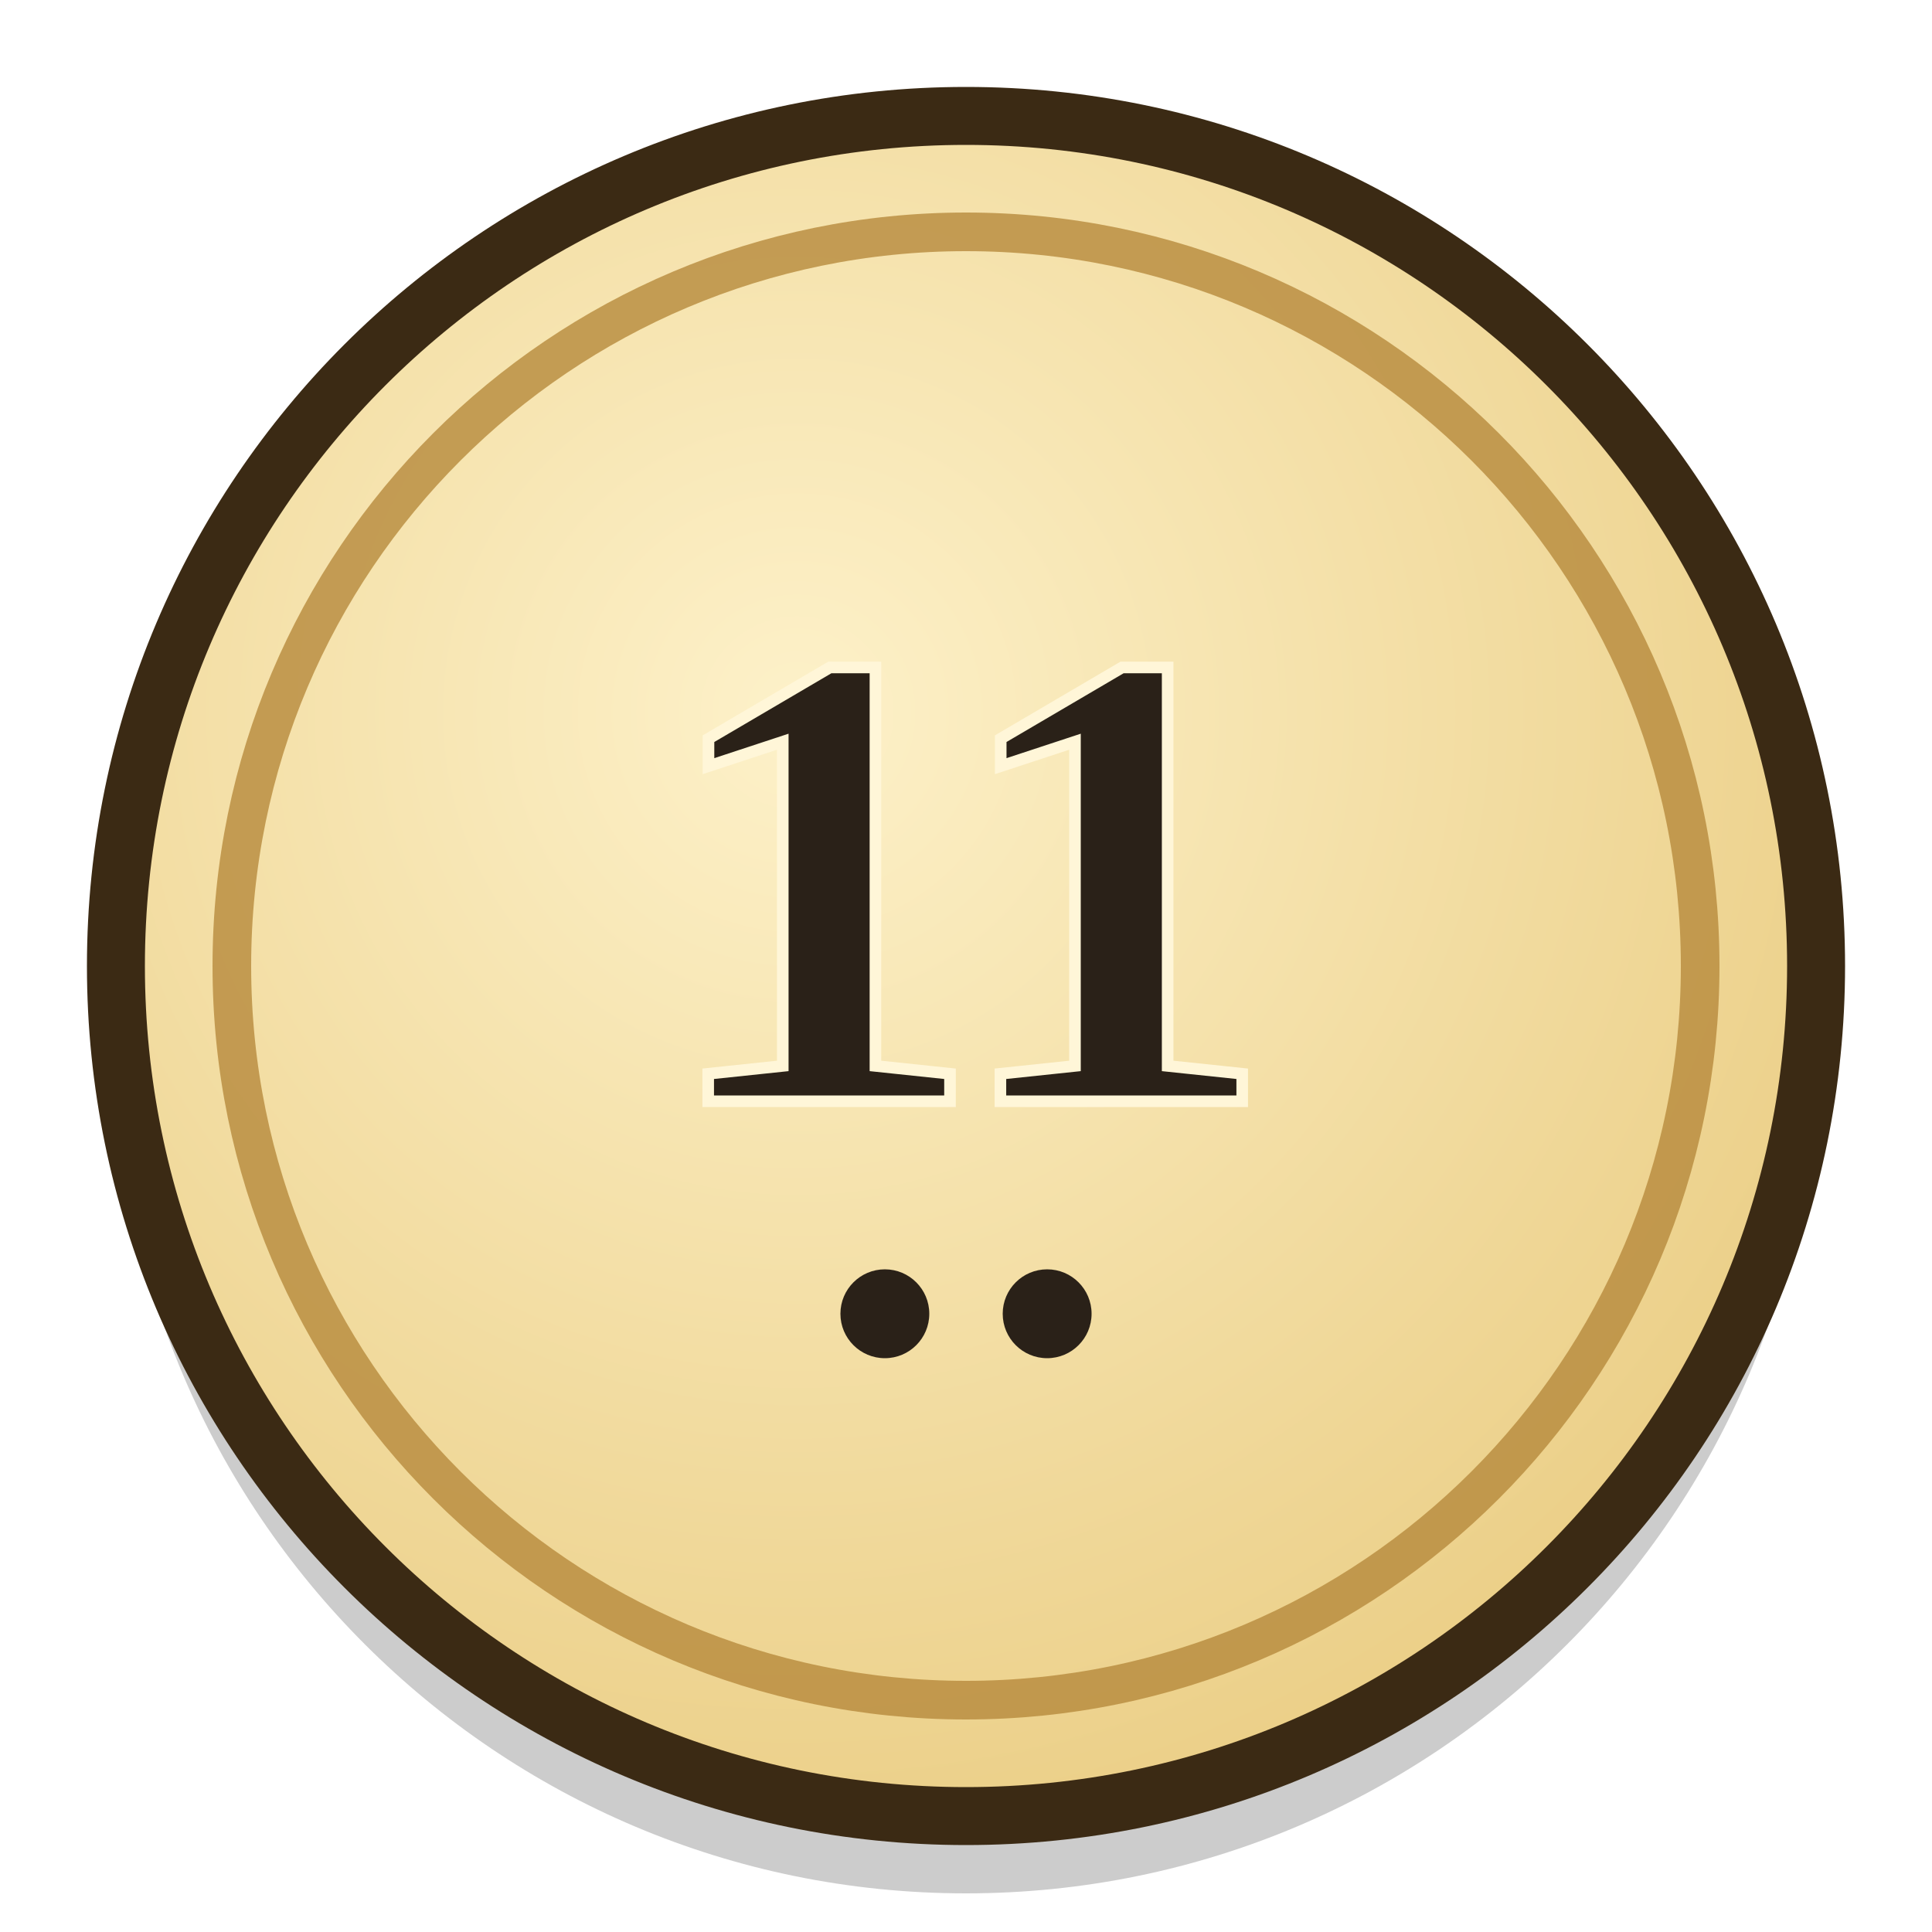
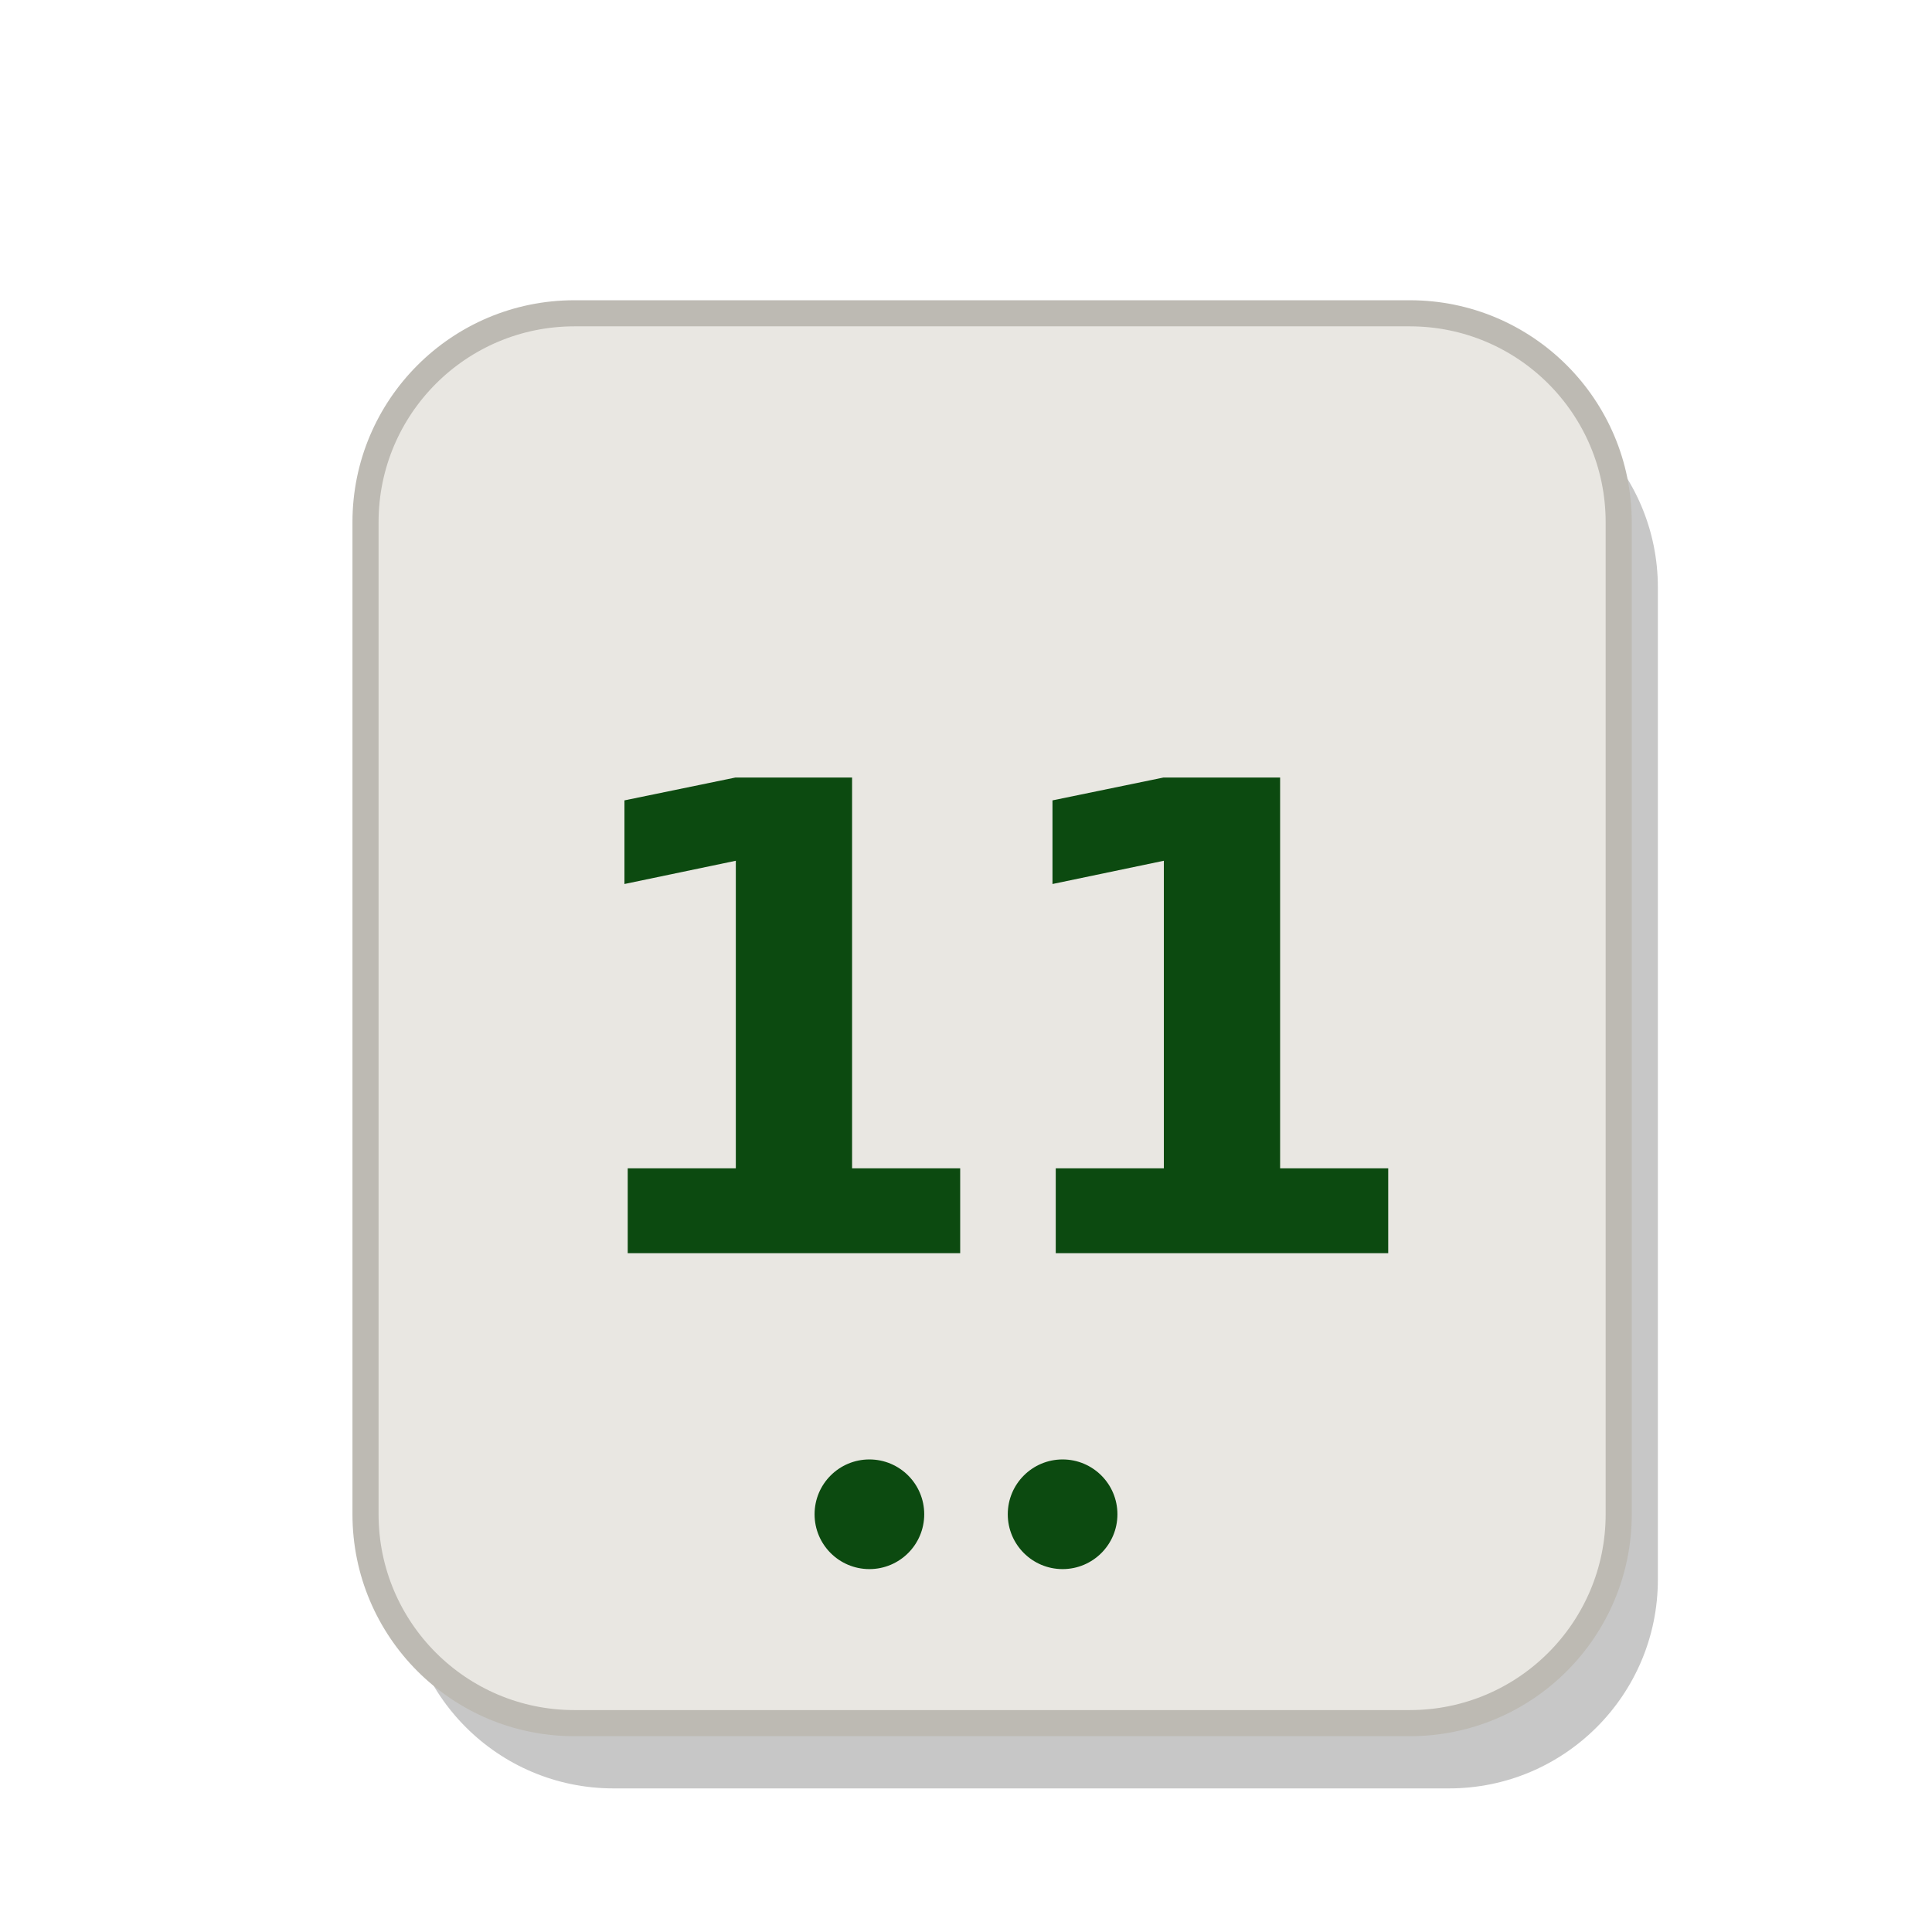
- <svg xmlns="http://www.w3.org/2000/svg" viewBox="0 0 100 100" width="100" height="100">
-   <defs>
-     <radialGradient id="cg11" cx=".4" cy=".35" r=".8">
-       <stop offset="0" stop-color="#fdf1c9" />
-       <stop offset="1" stop-color="#e8c97c" />
-     </radialGradient>
-   </defs>
-   <circle cx="50" cy="54" r="44" fill="#000" opacity=".2" />
-   <circle cx="50" cy="50" r="44" fill="url(#cg11)" stroke="#3b2a14" stroke-width="3" />
-   <circle cx="50" cy="50" r="38" fill="none" stroke="#b78a3c" stroke-width="2" opacity=".8" />
-   <text x="50" y="57" text-anchor="middle" font-family="Georgia, 'Times New Roman', serif" font-weight="700" font-size="34" fill="#2a2118" stroke="#fff6d8" stroke-width=".6">11</text>
-   <circle cx="45.8" cy="68" r="2.3" fill="#2a2118" />
-   <circle cx="54.2" cy="68" r="2.3" fill="#2a2118" />
+ <svg xmlns="http://www.w3.org/2000/svg" viewBox="0 0 74 74" width="74" height="74">
+   <rect x="14" y="12" width="48" height="54" rx="8" fill="#000" opacity=".22" transform="translate(1.5 2.5)" />
+   <rect x="14" y="12" width="48" height="54" rx="8" fill="#e9e7e2" stroke="#bdbab3" stroke-width="1" />
+   <text x="38" y="48" text-anchor="middle" font-family="'Arial Black',Impact,'DejaVu Sans',sans-serif" font-weight="900" font-size="25" fill="#0c4a10" letter-spacing="-1">11</text>
+   <circle cx="33.3" cy="58" r="2.1" fill="#0c4a10" />
+   <circle cx="40.7" cy="58" r="2.1" fill="#0c4a10" />
</svg>
